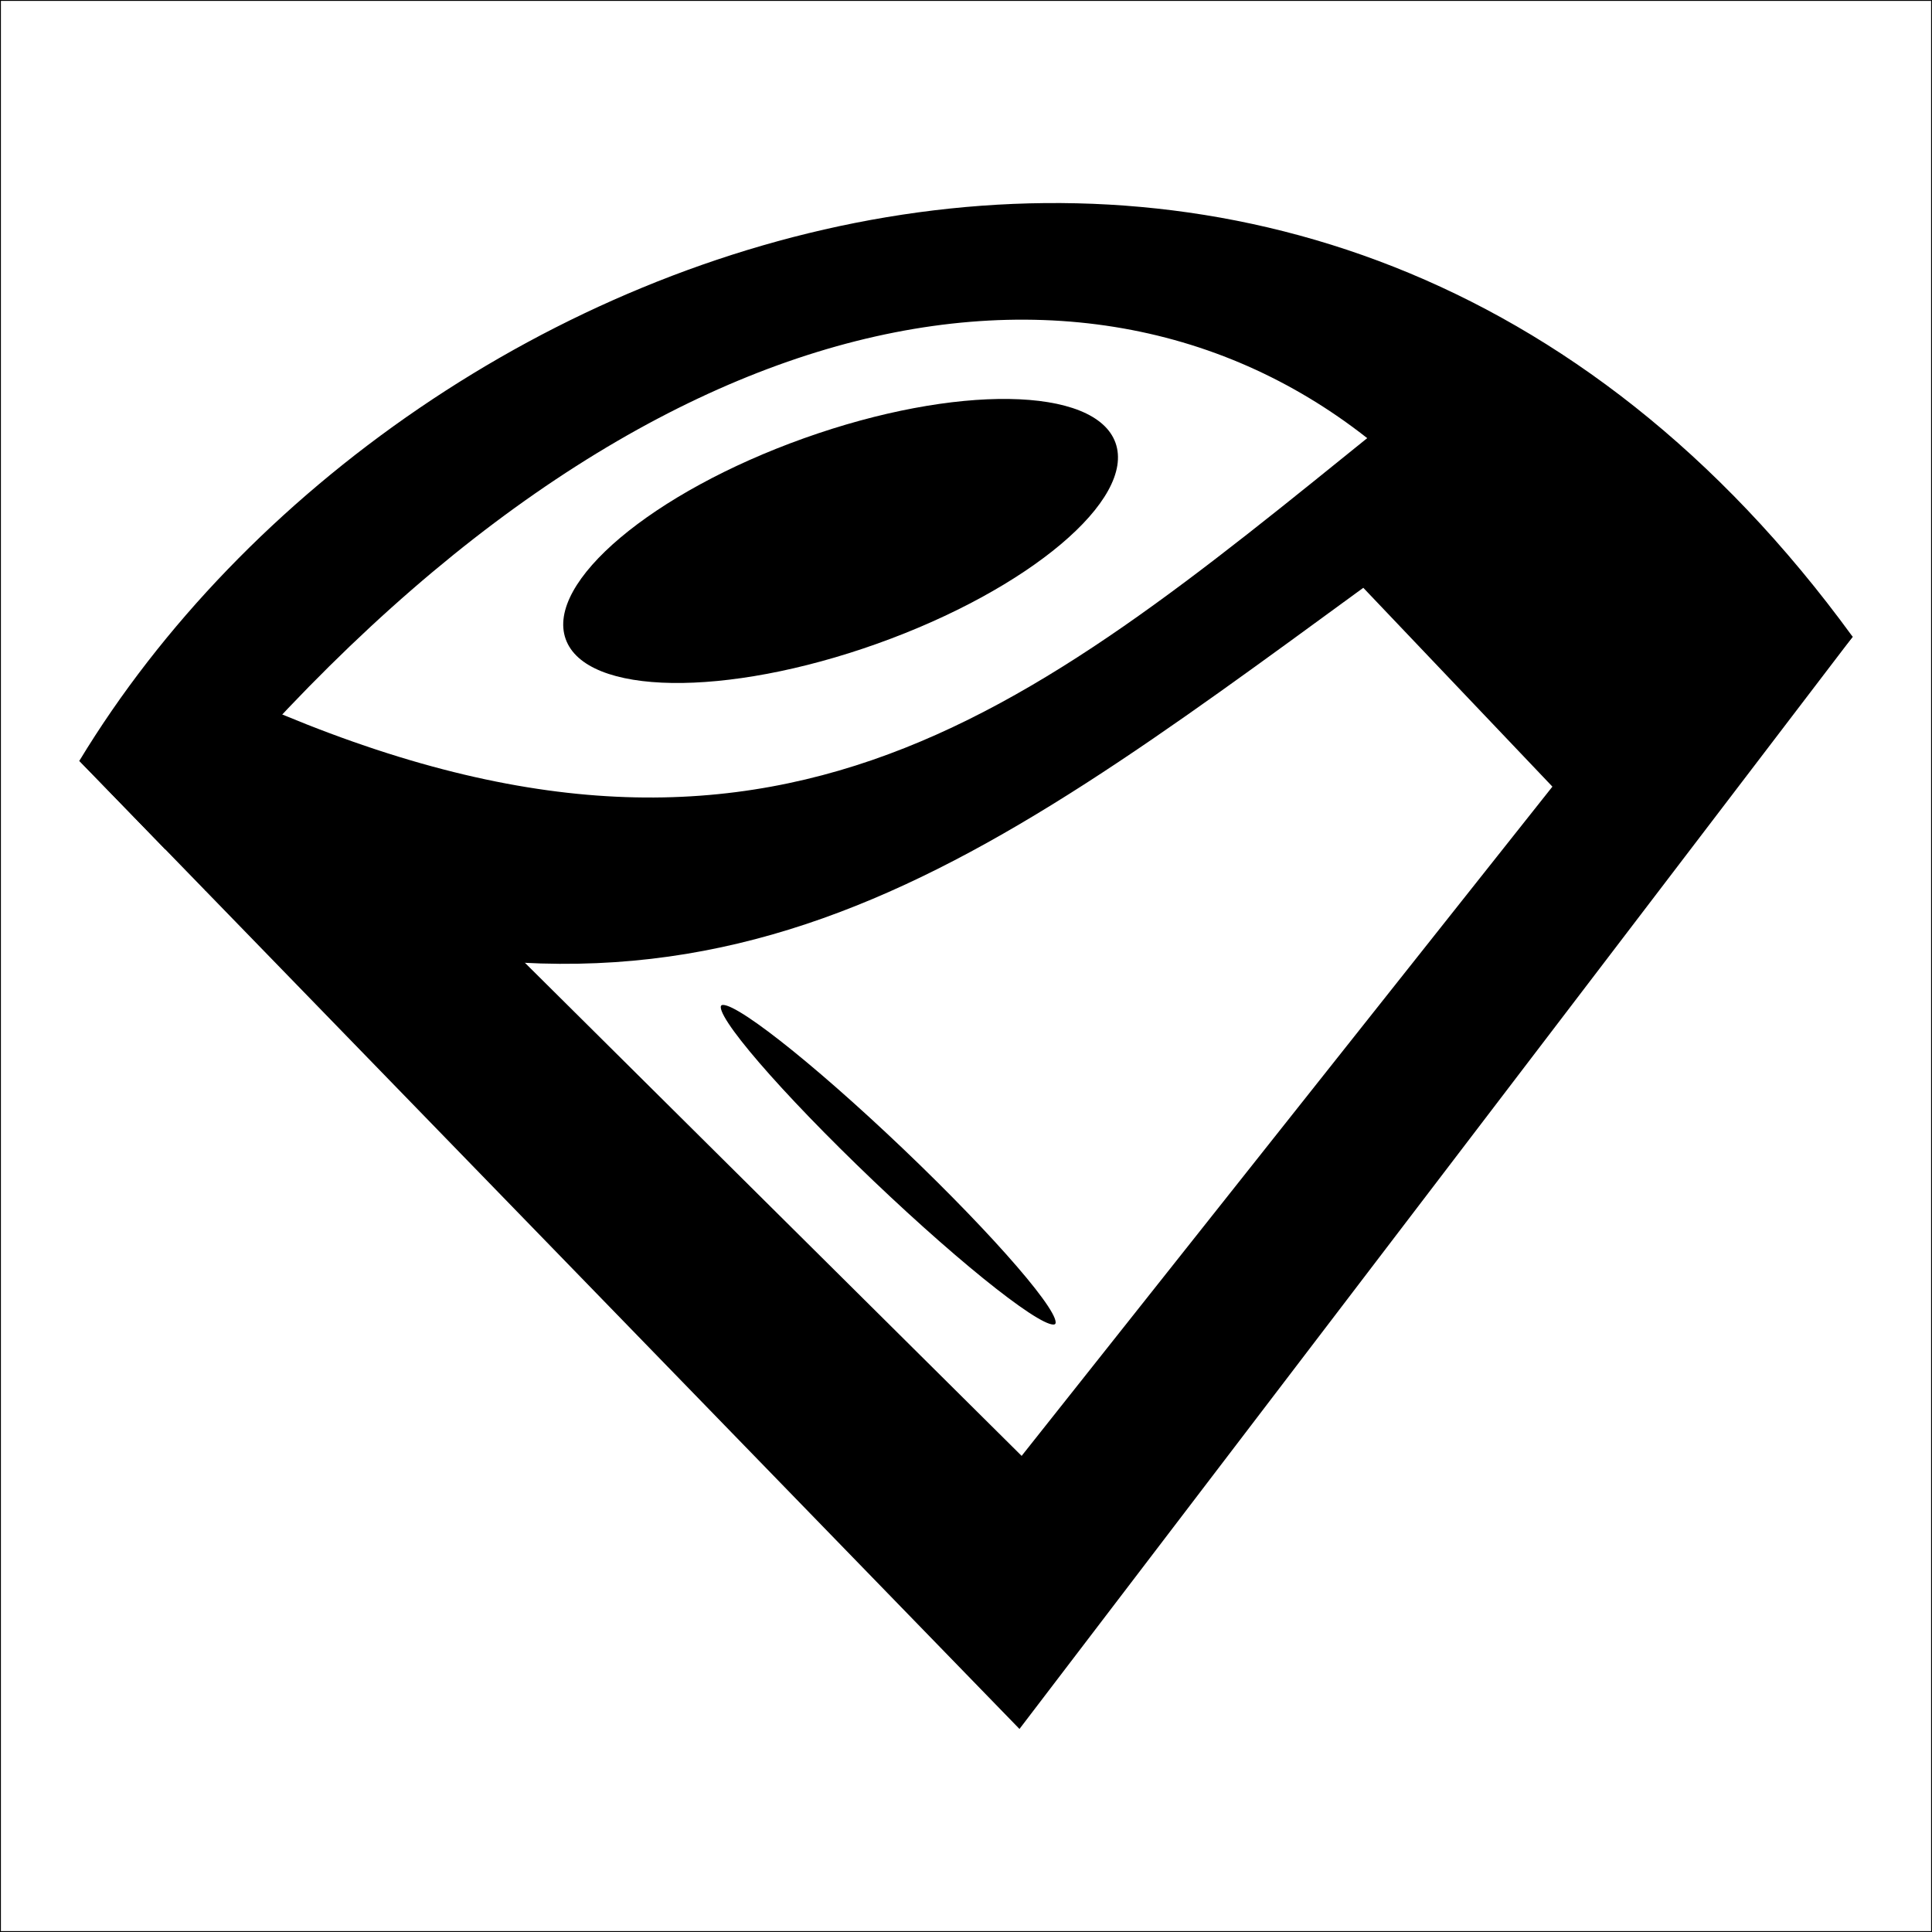
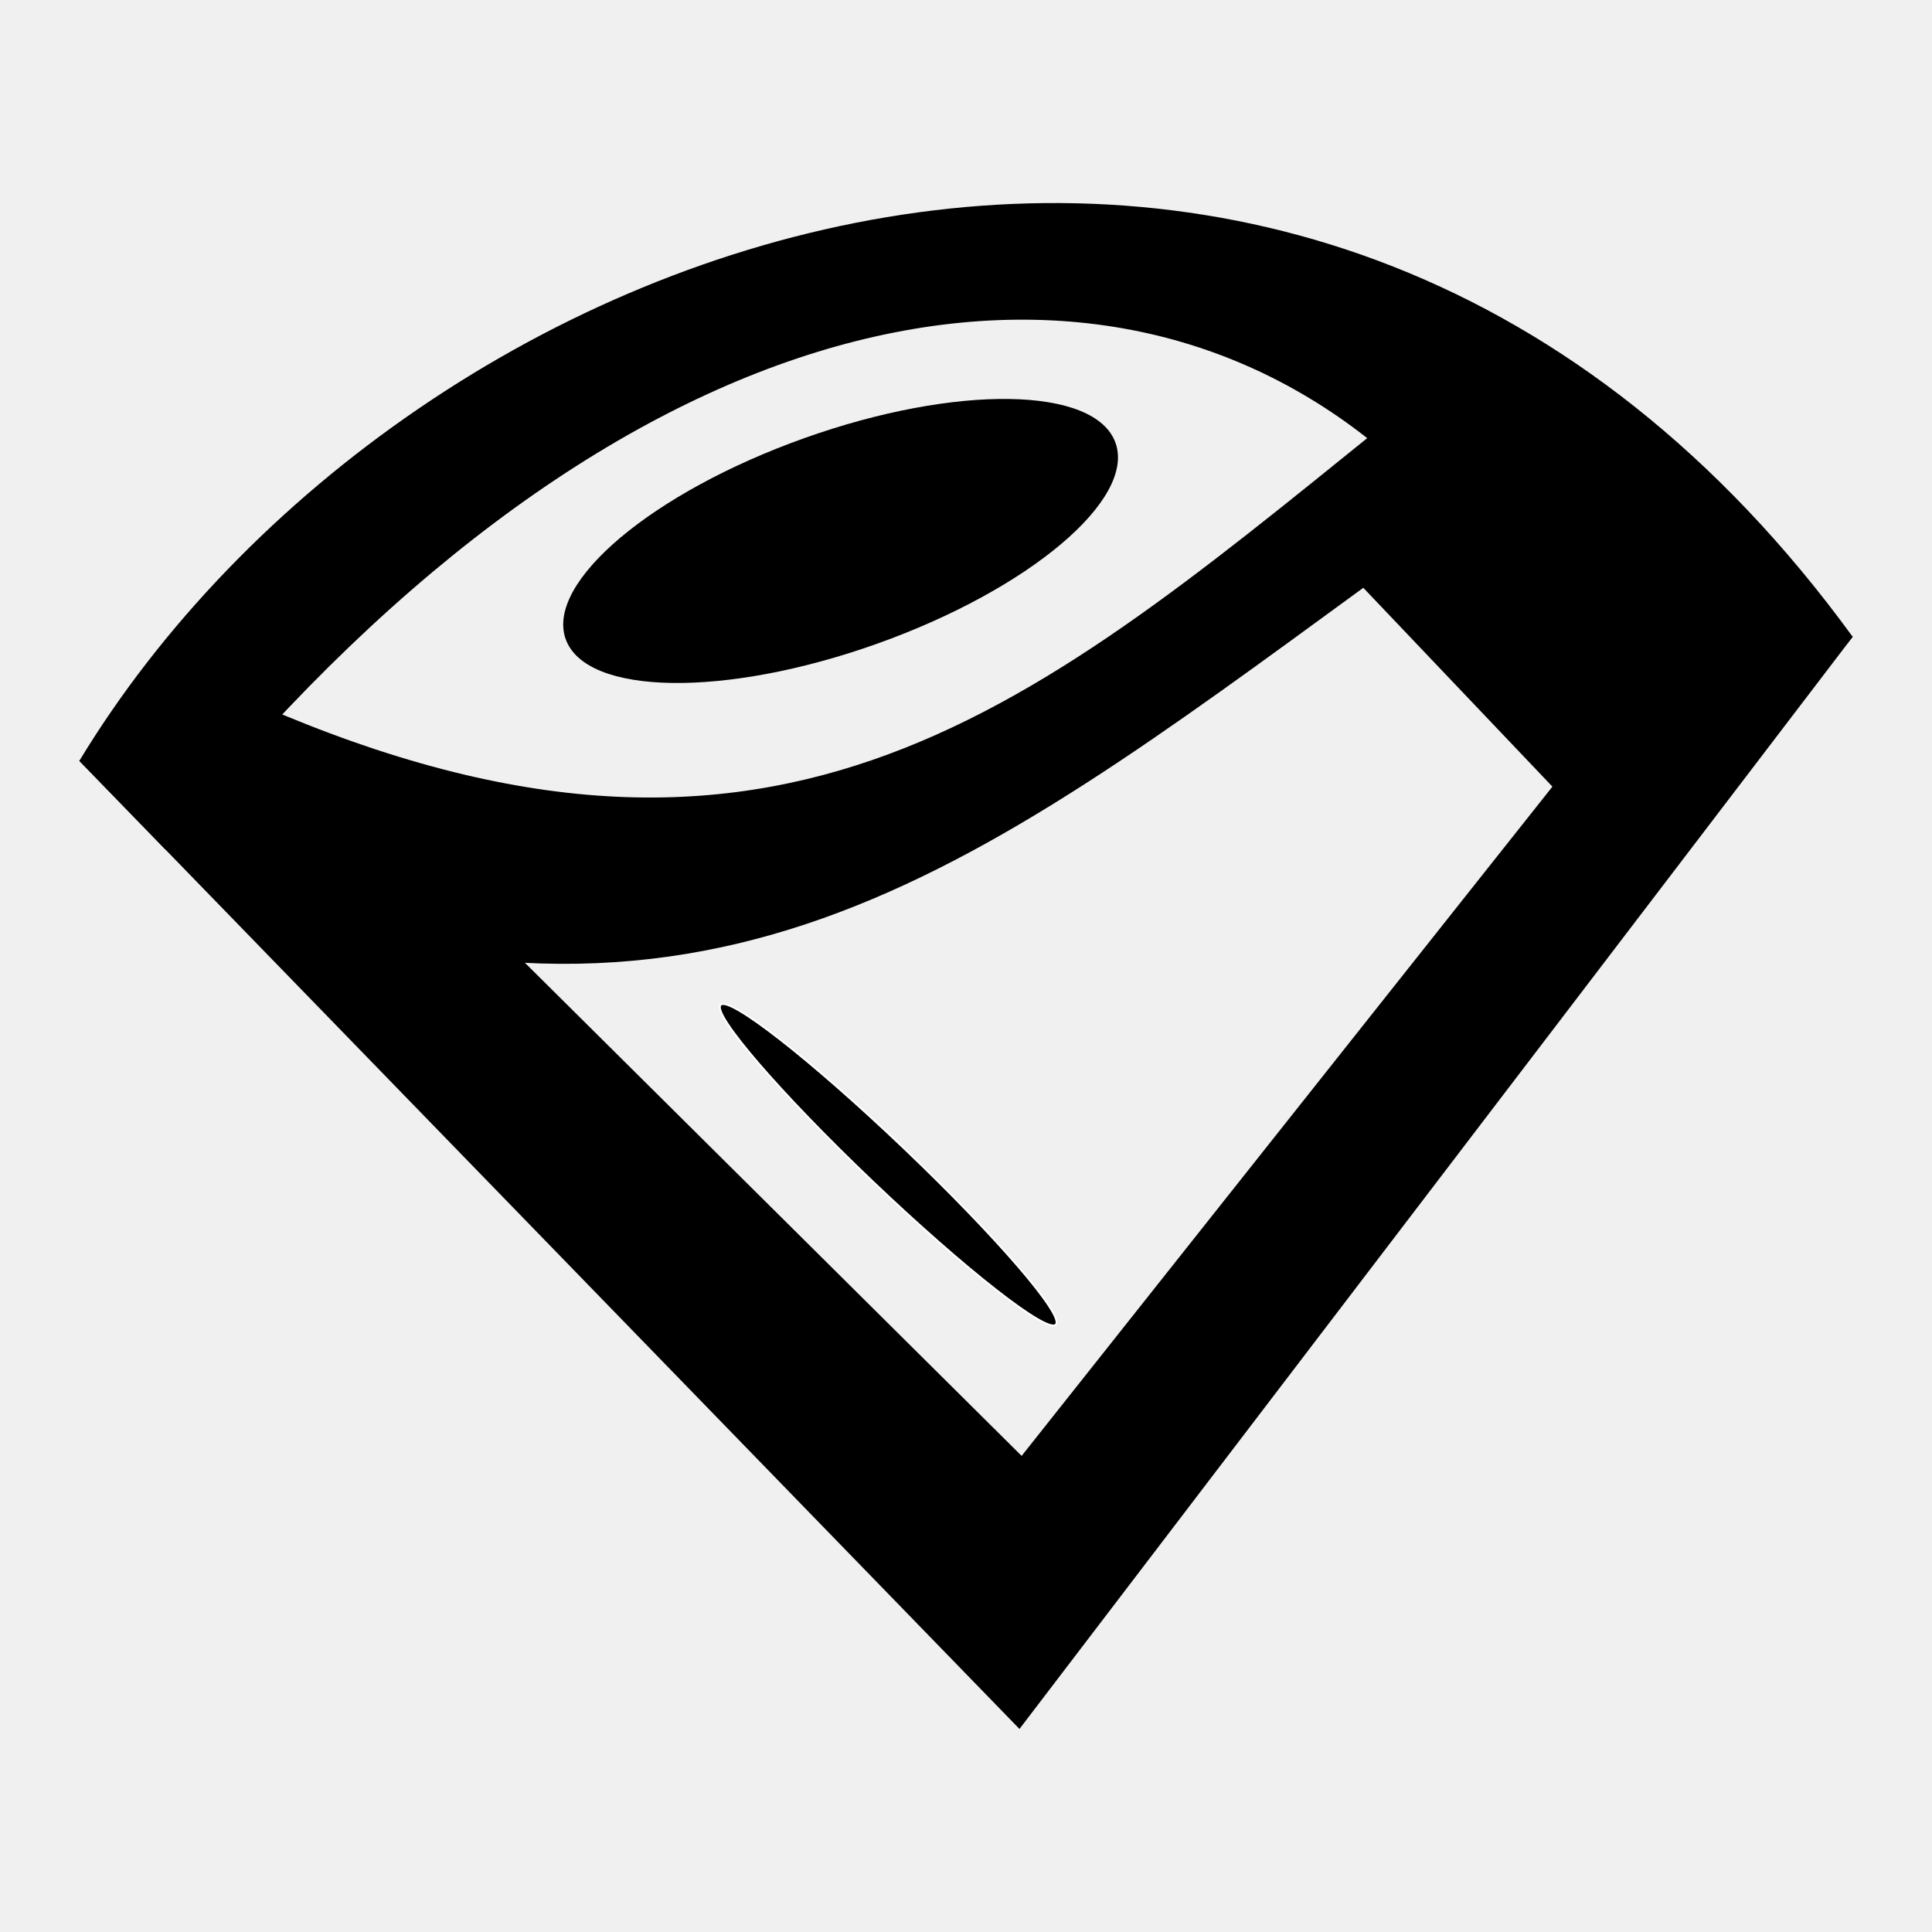
<svg xmlns="http://www.w3.org/2000/svg" id="SVGRoot" width="1080" height="1080" version="1.1" viewBox="0 0 1080 1080">
  <defs id="defs12" />
-   <rect id="rect4521" width="1080" height="1080" x="0" y="0" fill="#000" stroke="#fff" stroke-opacity="1" style="stroke:#000000;fill:#ffffff" />
  <g id="g19" transform="translate(39.55645,-75.66966)" style="fill:#000000">
    <path style="fill:#000000;stroke:none;stroke-width:1;stroke-linecap:butt;stroke-linejoin:miter;stroke-opacity:1" id="path1377" d="M 78.039,439.325 4.785,500.995 530.336,1042.165 996.102,431.647 937.166,378.074 531.545,889.52 Z" />
    <path id="path826" d="M 90.805,463.11 75.063,573.361 C 353.803,679.121 501.416,565.705 722.538,404.255 L 882.821,572.776 921.774,522.385 729.605,316.652 C 532.477,475.817 388.798,599.016 90.805,463.11 Z" style="fill:#000000;stroke:none;stroke-width:1;stroke-linecap:butt;stroke-linejoin:miter;stroke-opacity:1" />
    <path style="fill:#000000;stroke:none;stroke-width:1;stroke-linecap:butt;stroke-linejoin:miter;stroke-opacity:1" id="path1371" d="M 4.785,500.995 52.878,550.516 C 295.496,246.912 557.745,189.233 724.802,320.654 L 921.774,522.385 996.102,431.647 C 694.148,16.839 188.465,197.787 4.785,500.995 Z" />
    <ellipse style="opacity:1;fill:#000000;fill-opacity:1;stroke:none;stroke-width:3.78;stroke-miterlimit:4;stroke-dasharray:none;stroke-opacity:1" id="path828" cx="278.229" cy="500.723" rx="163.173" ry="60.955" transform="rotate(-19.64042)" />
    <path style="fill:#000000;fill-opacity:1;stroke:#ffffff;stroke-width:1px;stroke-linecap:butt;stroke-linejoin:miter;stroke-opacity:1" id="path836" d="m 328.851,659.029 c 4.839,-5.074 50.738,30.839 102.454,80.162 51.716,49.323 89.76,93.471 84.921,98.545 -4.839,5.074 -50.738,-30.839 -102.454,-80.162 -51.716,-49.323 -89.76,-93.471 -84.921,-98.545 z" transform="translate(34.42142,-21.61345)" />
  </g>
</svg>
